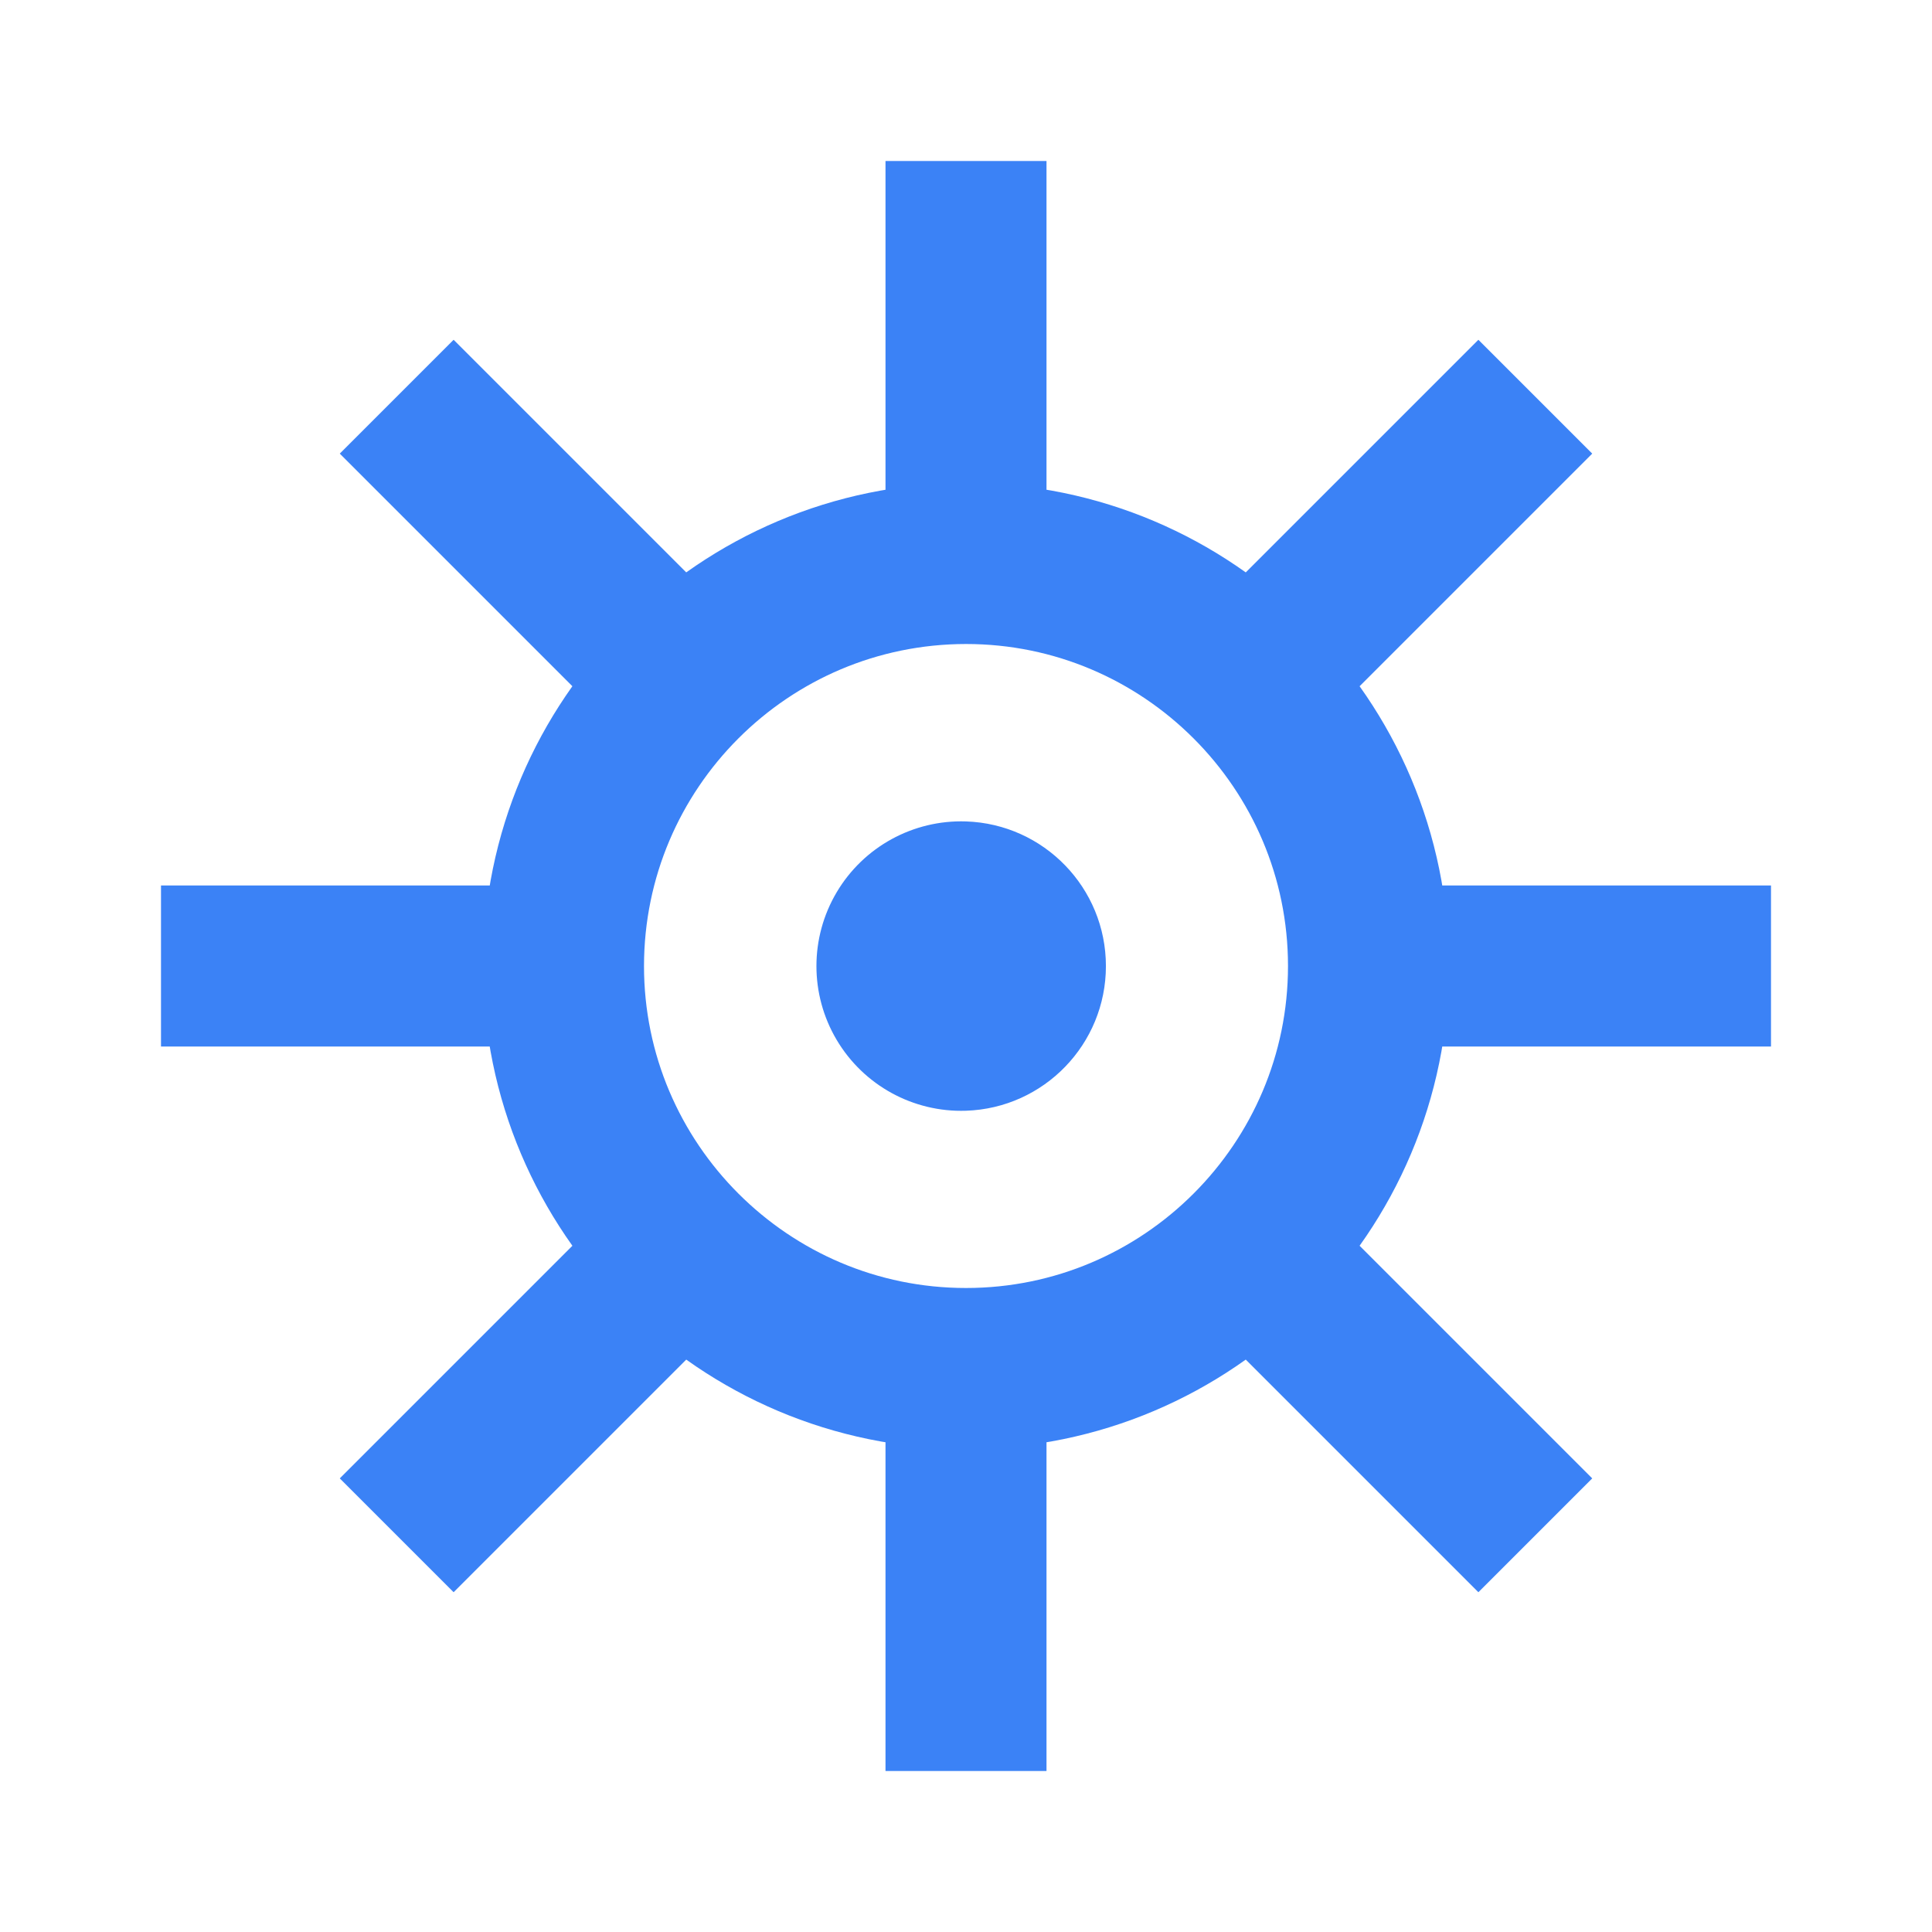
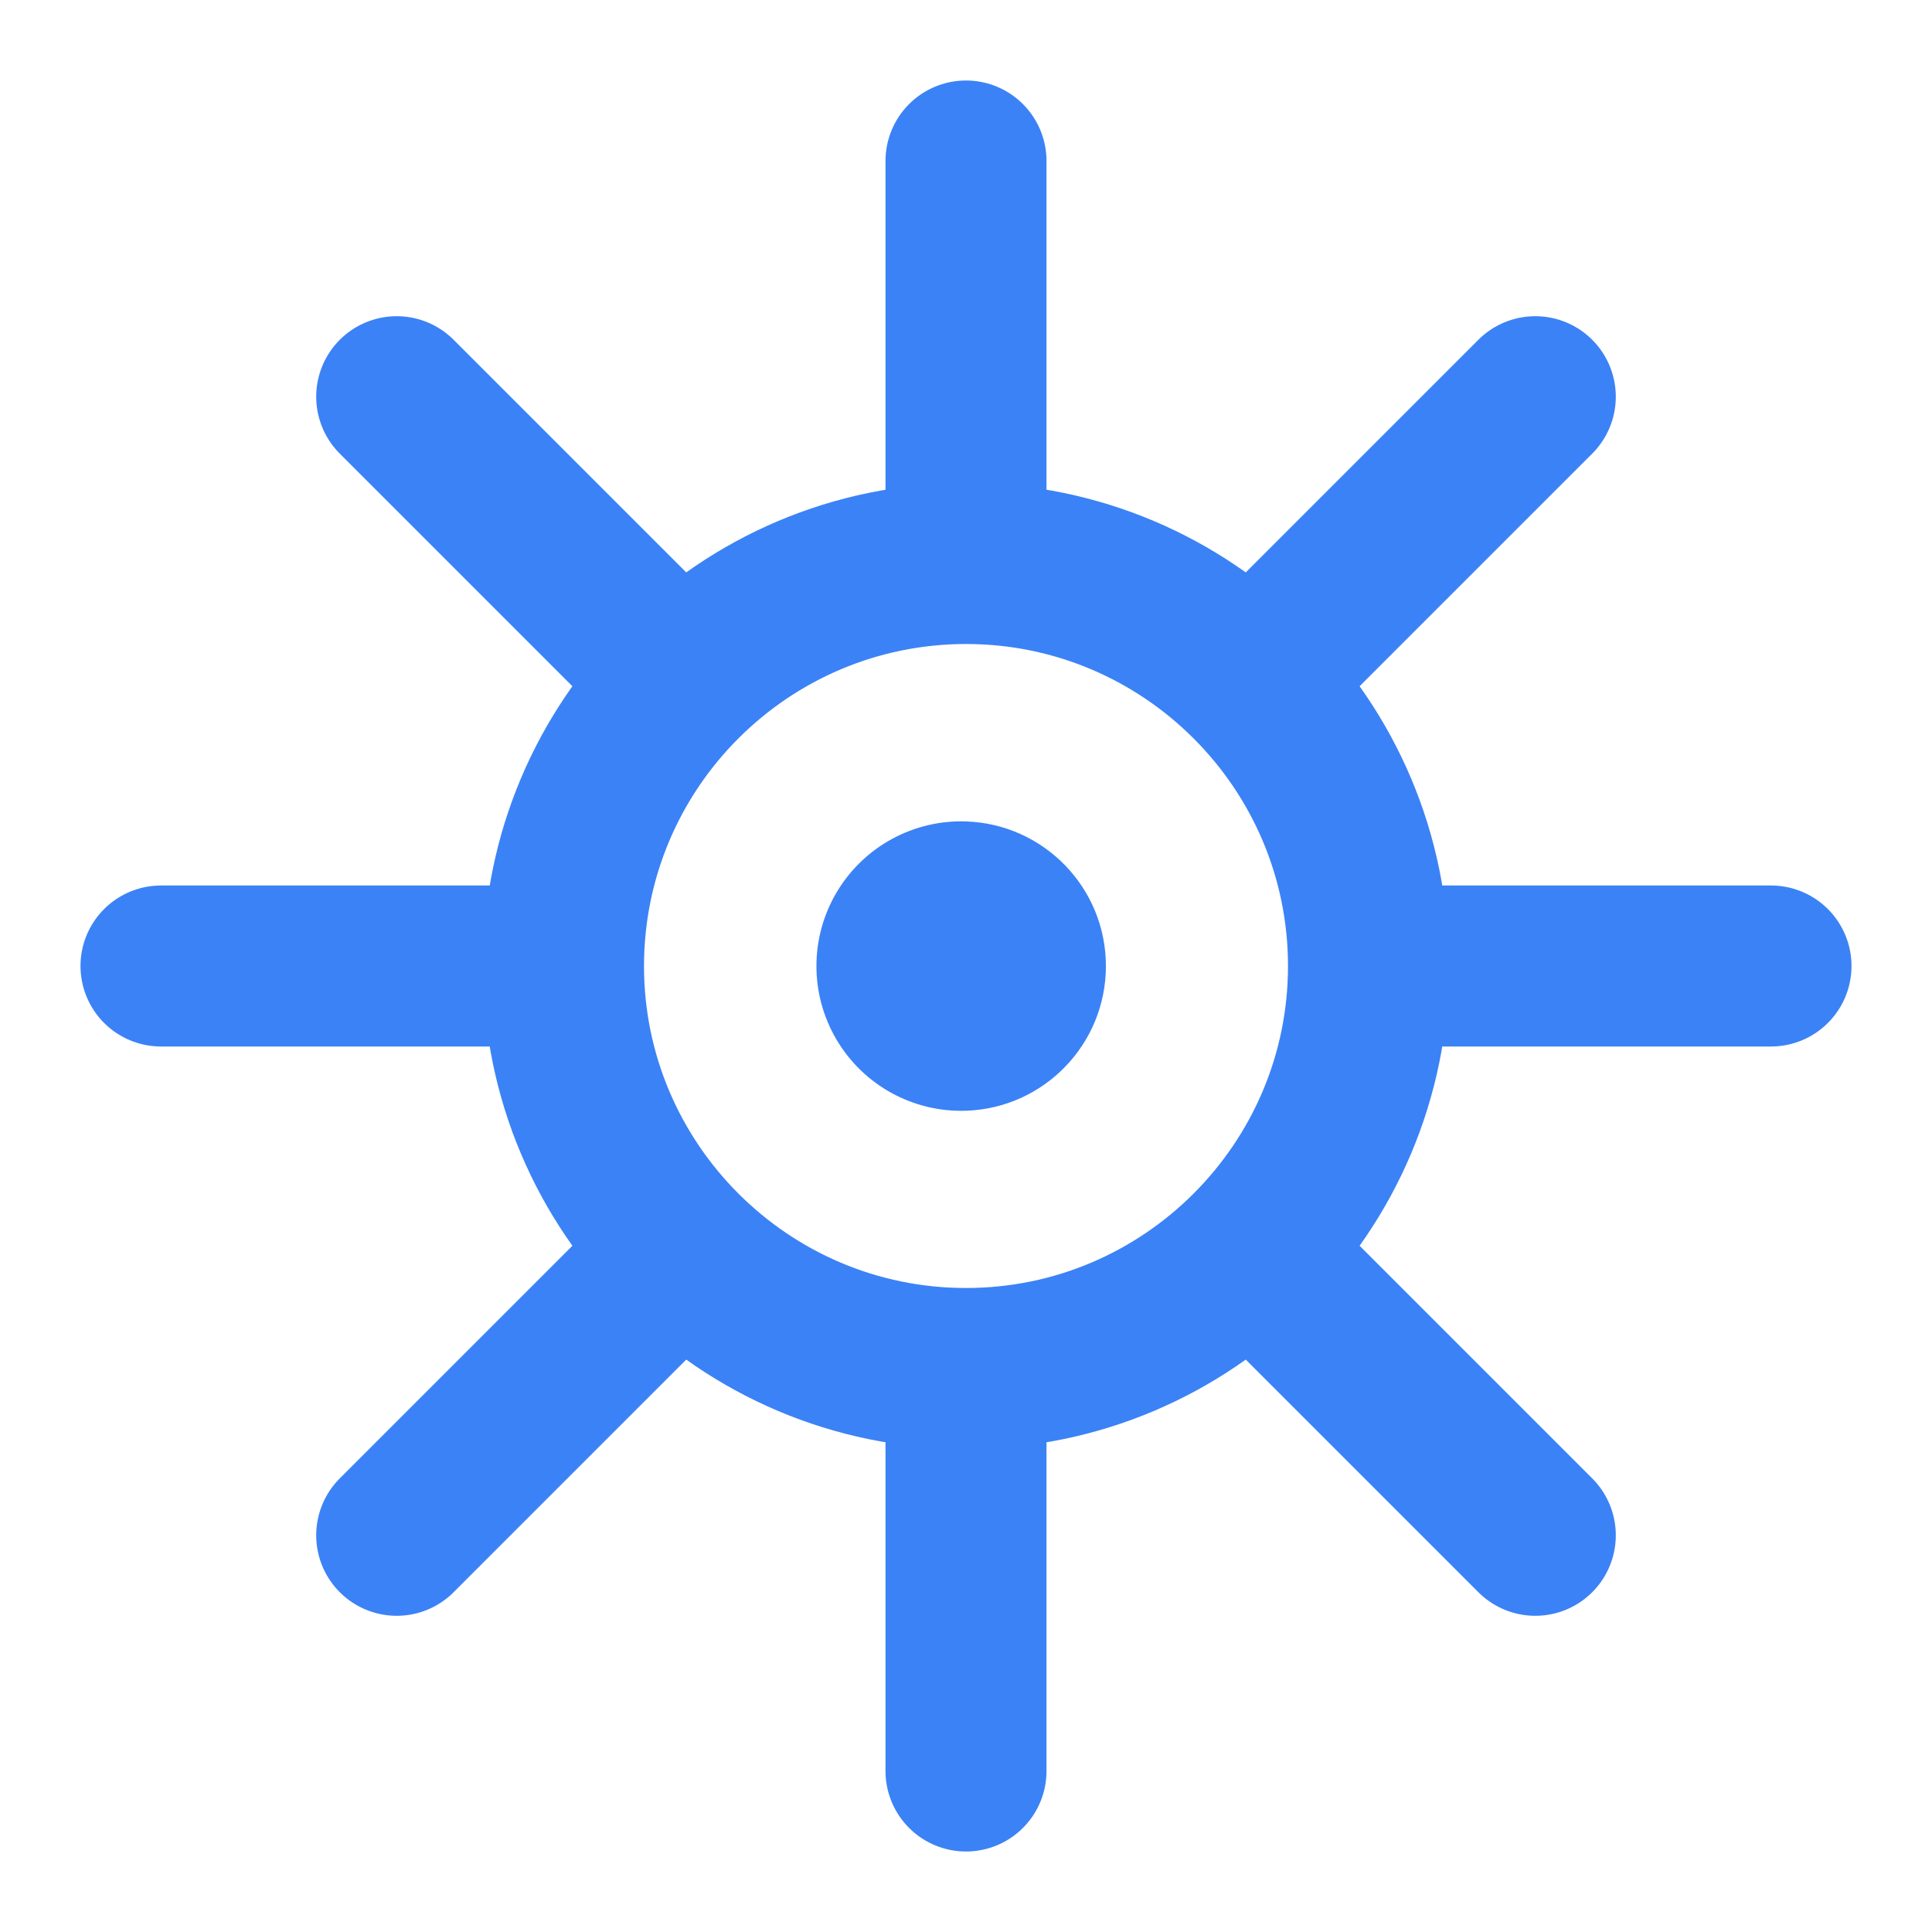
<svg xmlns="http://www.w3.org/2000/svg" width="16" height="16" viewBox="0 0 12 12">
-   <path style="fill:none;stroke:#3b82f6;stroke-width:1;stroke-linecap:butt;stroke-linejoin:miter;stroke-miterlimit:10;stroke-dasharray:none;stroke-opacity:1" d="M8.5 6c0-1.379-1.121-2.5-2.5-2.5A2.502 2.502 0 0 0 3.5 6c0 1.379 1.121 2.5 2.5 2.5S8.5 7.379 8.5 6ZM6 11V8.5M1 6h2.5m5 0H11M6 3.5V1M2.464 2.464l1.768 1.768m3.536 3.536 1.768 1.768m-7.072 0 1.768-1.768m3.536-3.536 1.768-1.768" />
+   <path style="fill:none;stroke:#3b82f6;stroke-width:1;stroke-linecap:round;stroke-linejoin:round;stroke-miterlimit:10;stroke-dasharray:none;stroke-opacity:1" d="M8.5 6c0-1.379-1.121-2.5-2.5-2.5A2.502 2.502 0 0 0 3.5 6c0 1.379 1.121 2.5 2.5 2.5S8.5 7.379 8.5 6ZM6 11V8.5M1 6h2.5m5 0H11M6 3.5V1M2.464 2.464l1.768 1.768m3.536 3.536 1.768 1.768m-7.072 0 1.768-1.768m3.536-3.536 1.768-1.768" />
  <path style="fill:#3b82f6;fill-opacity:1;fill-rule:nonzero;stroke:none;stroke-width:1" d="M6 5.102a.899.899 0 1 0 0 1.797.899.899 0 0 0 0-1.797Z" />
</svg>
